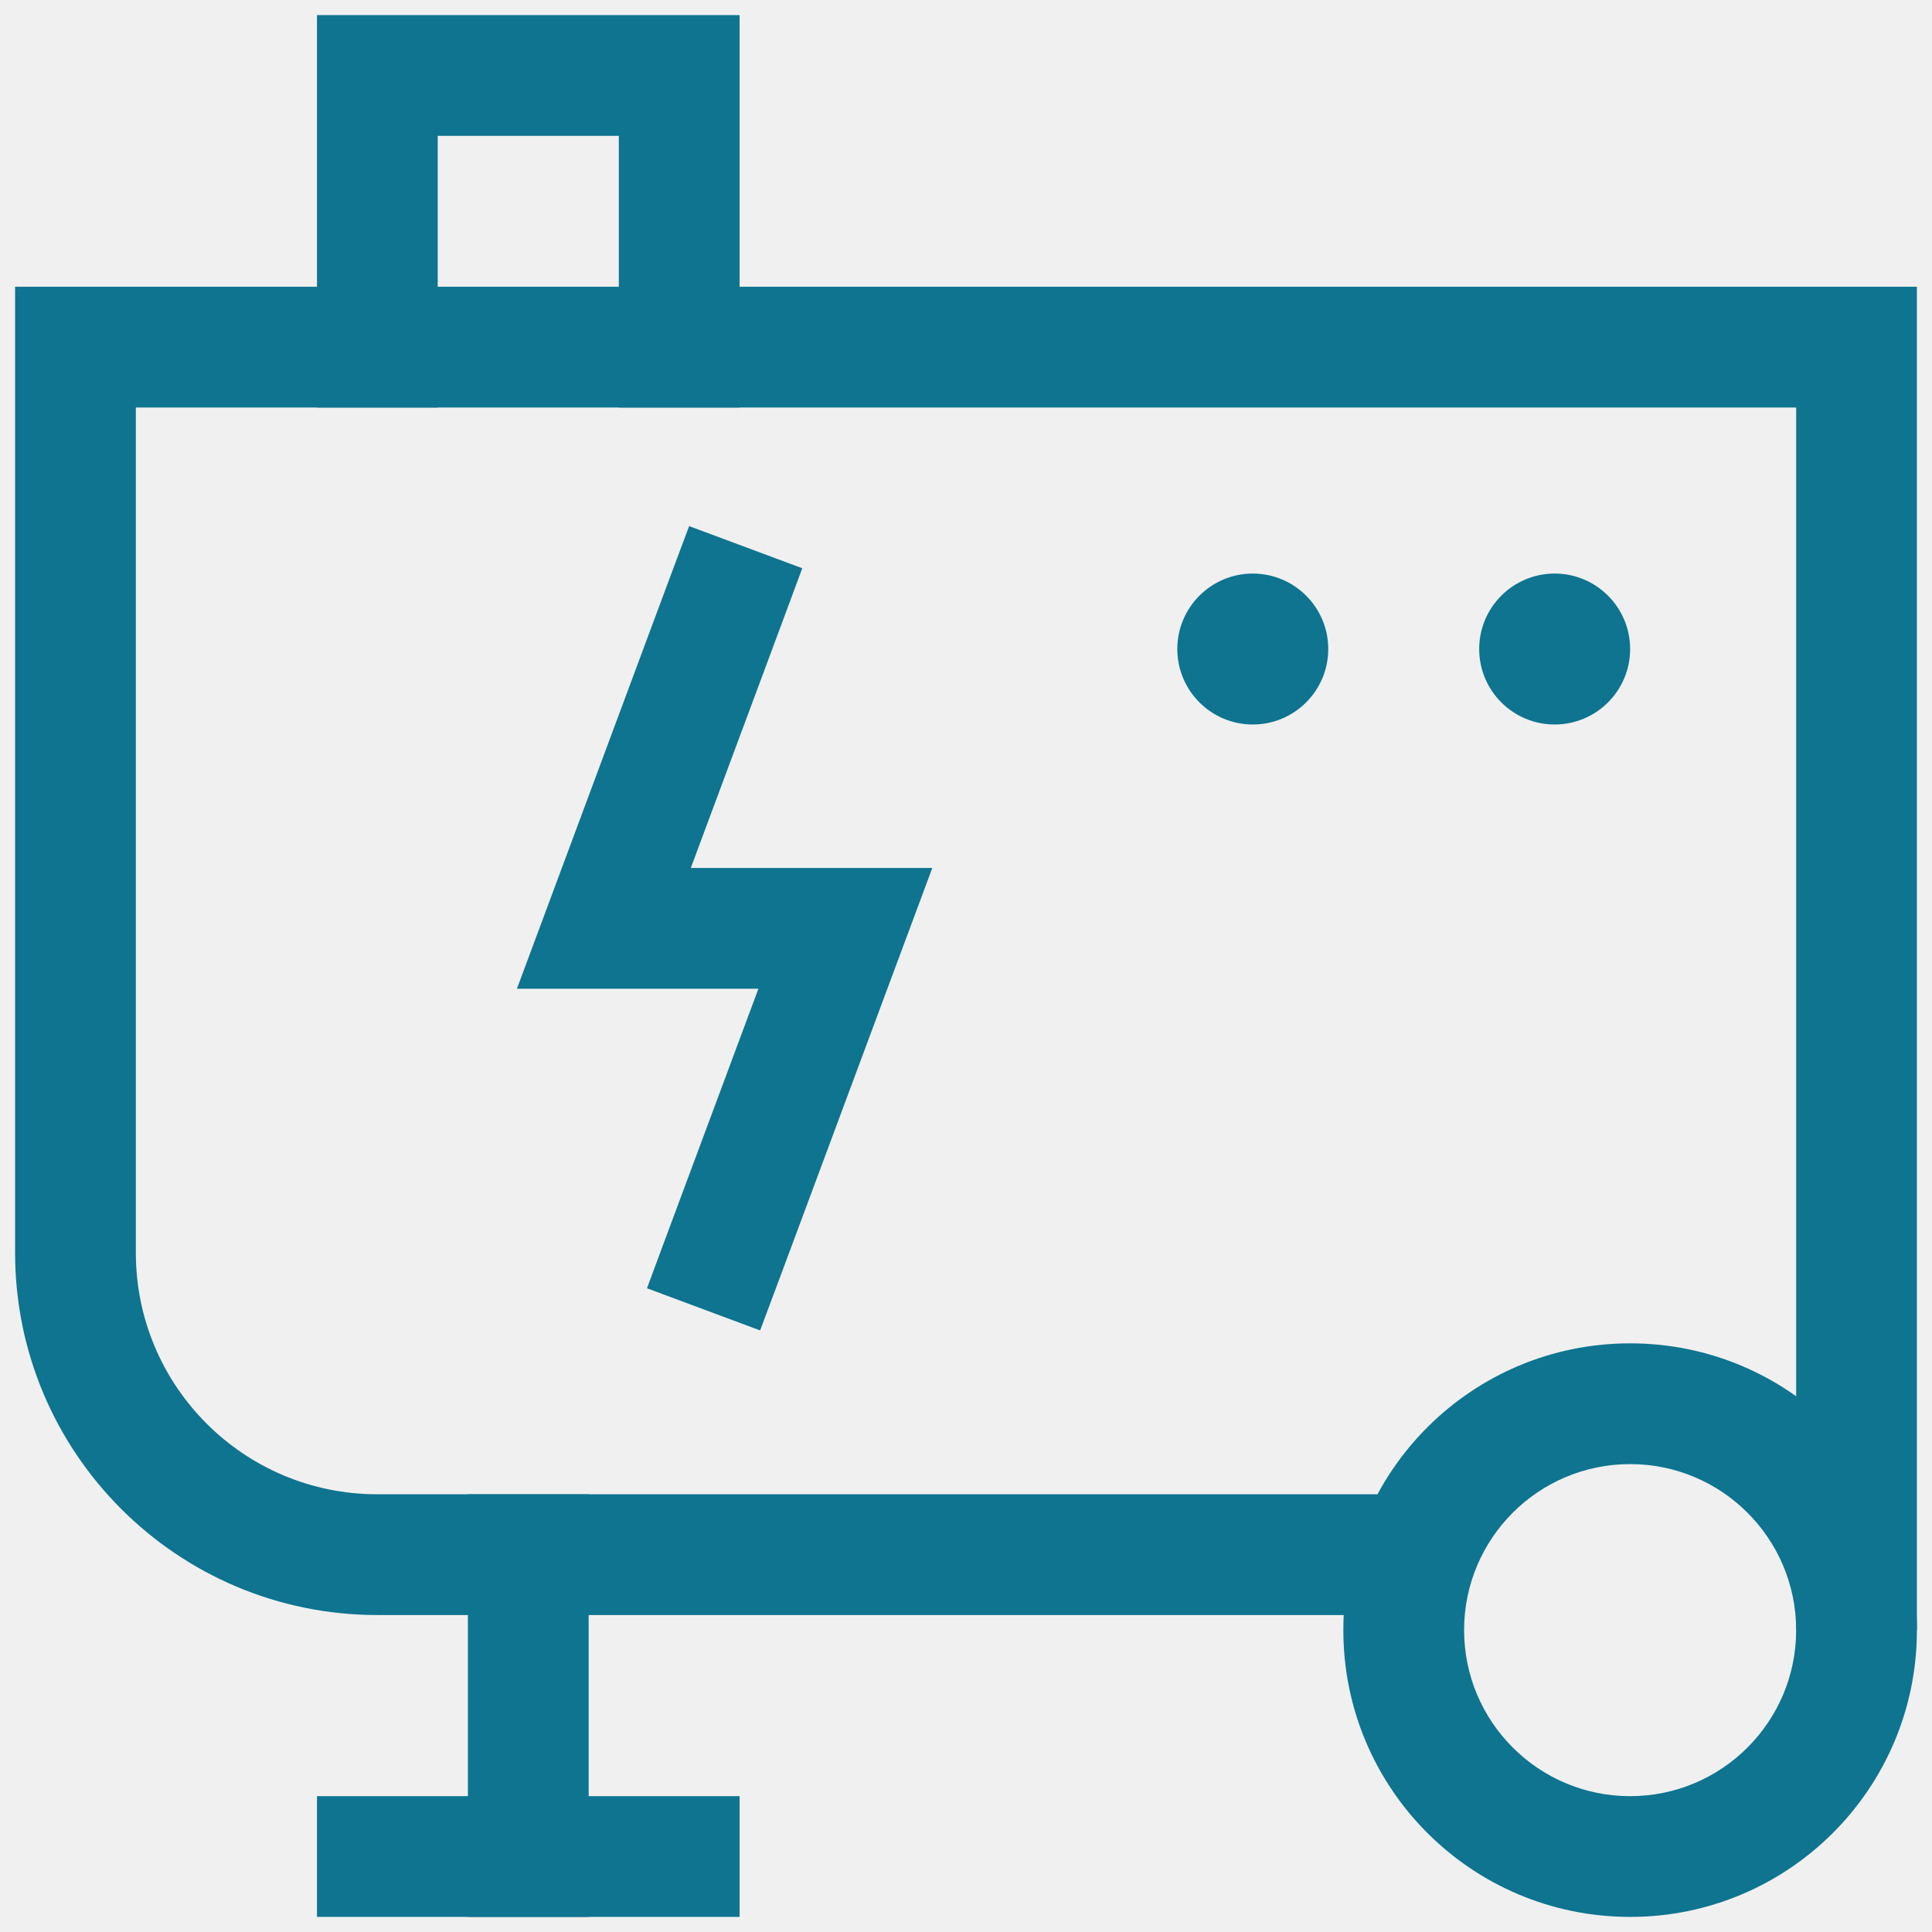
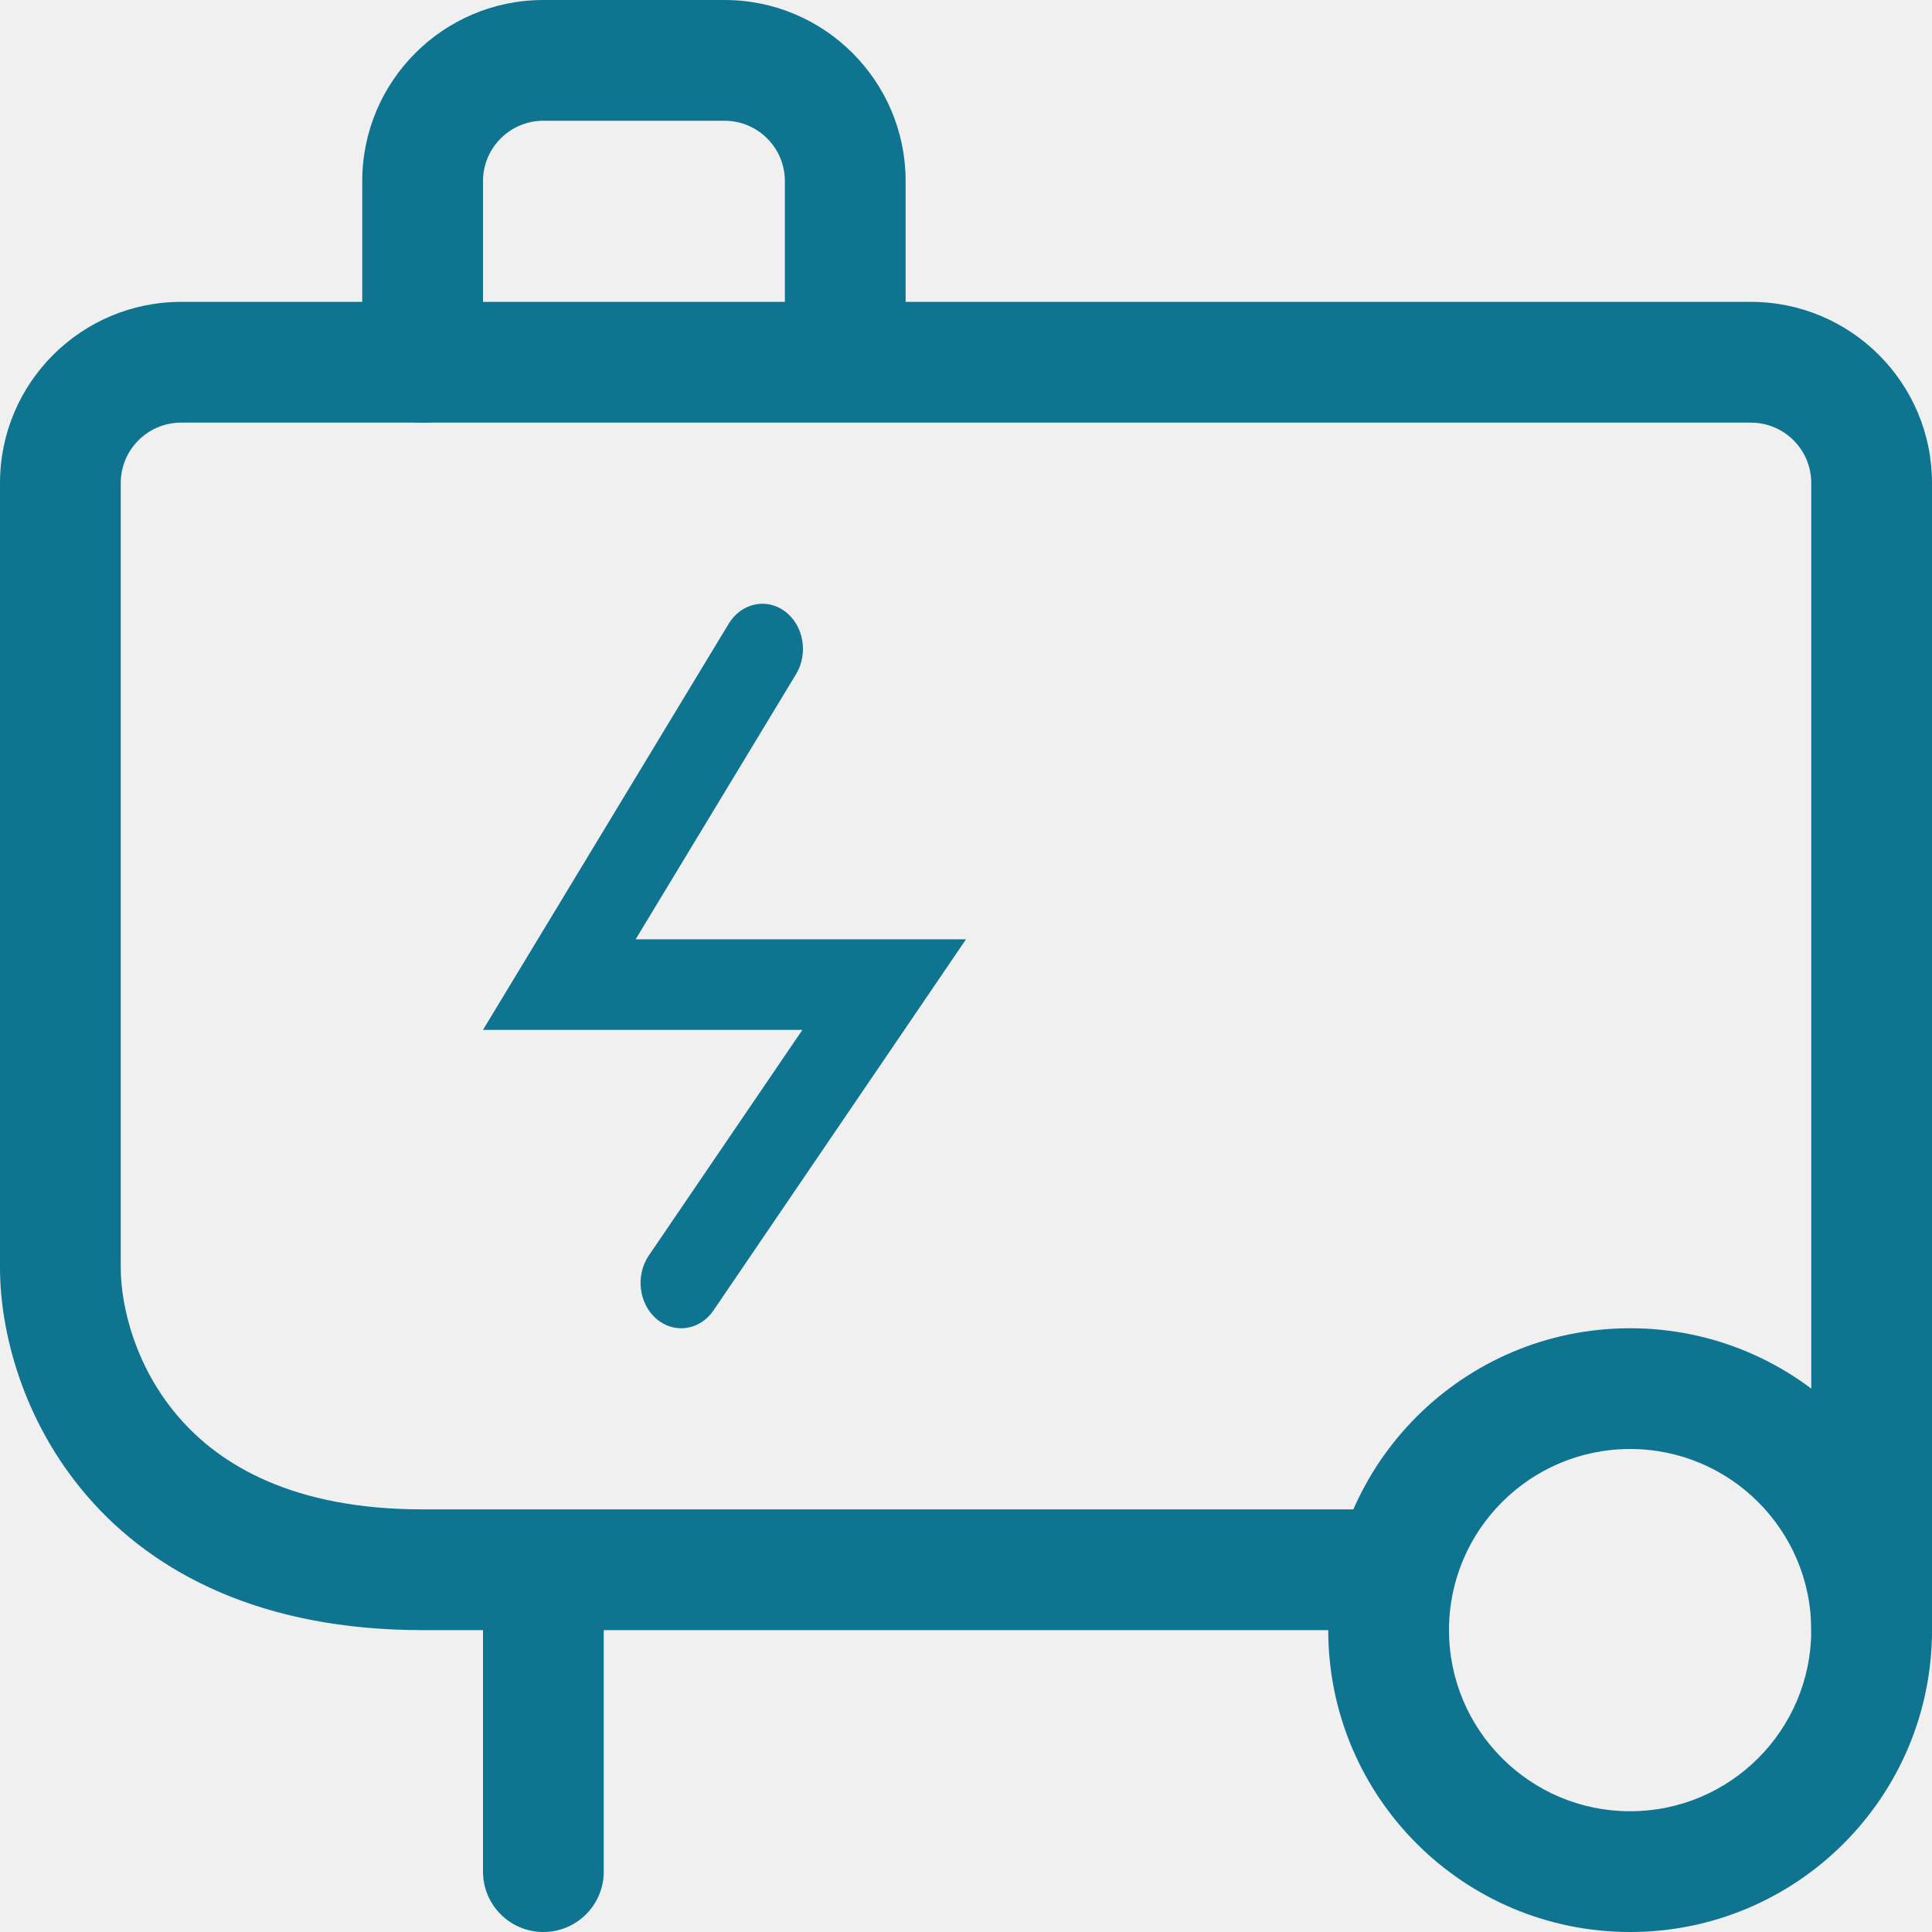
<svg xmlns="http://www.w3.org/2000/svg" width="16" height="16" viewBox="0 0 16 16" fill="none">
-   <g clip-path="url(#clip0_631_289)">
-     <mask id="mask0_631_289" style="mask-type:luminance" maskUnits="userSpaceOnUse" x="0" y="0" width="16" height="16">
-       <path d="M0 9.53674e-07H16V16H0V9.53674e-07Z" fill="white" />
-     </mask>
-     <g mask="url(#mask0_631_289)">
-       <path d="M15.875 13.5V2.375H0.125V10.375C0.125 12.032 1.468 13.375 3.125 13.375H11.731V12.375H3.125C2.02 12.375 1.125 11.48 1.125 10.375V3.375H14.875V13.5H15.875Z" fill="#0E7490" />
-       <path d="M2.625 3.375H3.625V1.125H5.125V3.375H6.125V0.125H2.625V3.375Z" fill="#0E7490" />
-       <path d="M3.875 15.875H4.875V12.375H3.875V15.875Z" fill="#0E7490" />
-       <path d="M14.875 13.5C14.875 14.259 14.259 14.875 13.5 14.875C12.741 14.875 12.125 14.259 12.125 13.5C12.125 12.741 12.741 12.125 13.5 12.125C14.259 12.125 14.875 12.741 14.875 13.5ZM15.875 13.5C15.875 12.188 14.812 11.125 13.5 11.125C12.188 11.125 11.125 12.188 11.125 13.5C11.125 14.812 12.188 15.875 13.5 15.875C14.812 15.875 15.875 14.812 15.875 13.5Z" fill="#0E7490" />
-       <path d="M6.125 15.875V14.875H2.625V15.875H6.125Z" fill="#0E7490" />
-       <path d="M6.47 10.55L7.721 7.188H5.721L6.47 5.175L6.644 4.706L5.707 4.357L5.532 4.825L4.281 8.188H6.281L5.532 10.2L5.358 10.669L6.295 11.018L6.47 10.55Z" fill="#0E7490" />
-       <path d="M13.5 5.375C13.5 5.72 13.22 6 12.875 6C12.53 6 12.25 5.72 12.25 5.375C12.25 5.03 12.53 4.75 12.875 4.75C13.22 4.75 13.5 5.03 13.5 5.375Z" fill="#0E7490" />
-       <path d="M11 5.375C11 5.72 10.72 6 10.375 6C10.03 6 9.75 5.72 9.75 5.375C9.75 5.03 10.03 4.75 10.375 4.75C10.72 4.75 11 5.03 11 5.375Z" fill="#0E7490" />
-     </g>
-   </g>
-   <defs>
-     <clipPath id="clip0_631_289">
-       <rect width="16" height="16" fill="white" />
-     </clipPath>
-   </defs>
+   <path d="M15 13.5V4C15 3.724 14.776 3.5 14.5 3.5H1.5C1.224 3.5 1 3.724 1 4V10.5C1 10.816 1.119 11.319 1.479 11.735C1.823 12.134 2.428 12.5 3.5 12.5H11.5C11.776 12.5 12 12.724 12 13C12 13.276 11.776 13.5 11.5 13.5H3.5C2.172 13.5 1.277 13.033 0.722 12.39C0.182 11.764 0 11.018 0 10.5V4C0 3.172 0.672 2.5 1.5 2.5H14.5C15.328 2.5 16 3.172 16 4V13.5C16 13.776 15.776 14 15.5 14C15.224 14 15 13.776 15 13.5Z" fill="#0E7490" />
+   <path d="M15 13.5C15 12.672 14.328 12 13.5 12C12.672 12 12 12.672 12 13.5C12 14.328 12.672 15 13.5 15V16C12.119 16 11 14.881 11 13.5C11 12.119 12.119 11 13.5 11C14.881 11 16 12.119 16 13.5C16 14.881 14.881 16 13.5 16V15C14.328 15 15 14.328 15 13.5Z" fill="#0E7490" />
+   <path d="M5 15.5C5 15.776 4.776 16 4.5 16C4.224 16 4 15.776 4 15.5L4 13.5C4 13.224 4.224 13 4.5 13C4.776 13 5 13.224 5 13.5L5 15.5Z" fill="#0E7490" />
+   <path d="M6.035 5.165C6.139 4.994 6.348 4.948 6.502 5.064C6.656 5.18 6.696 5.413 6.592 5.584L5.264 7.779H8L5.909 10.852C5.797 11.017 5.586 11.049 5.438 10.924C5.29 10.798 5.261 10.563 5.373 10.398L6.645 8.529H4L6.035 5.165Z" fill="#0E7490" />
+   <path d="M6.5 2.5V1.5C6.5 1.224 6.276 1 6 1H4.5C4.224 1 4 1.224 4 1.5V3C4 3.276 3.776 3.5 3.5 3.5C3.224 3.5 3 3.276 3 3V1.5C3 0.672 3.672 0 4.5 0H6C6.828 0 7.5 0.672 7.5 1.5V2.5C7.5 2.776 7.276 3 7 3C6.724 3 6.5 2.776 6.5 2.5Z" fill="#0E7490" />
</svg>
